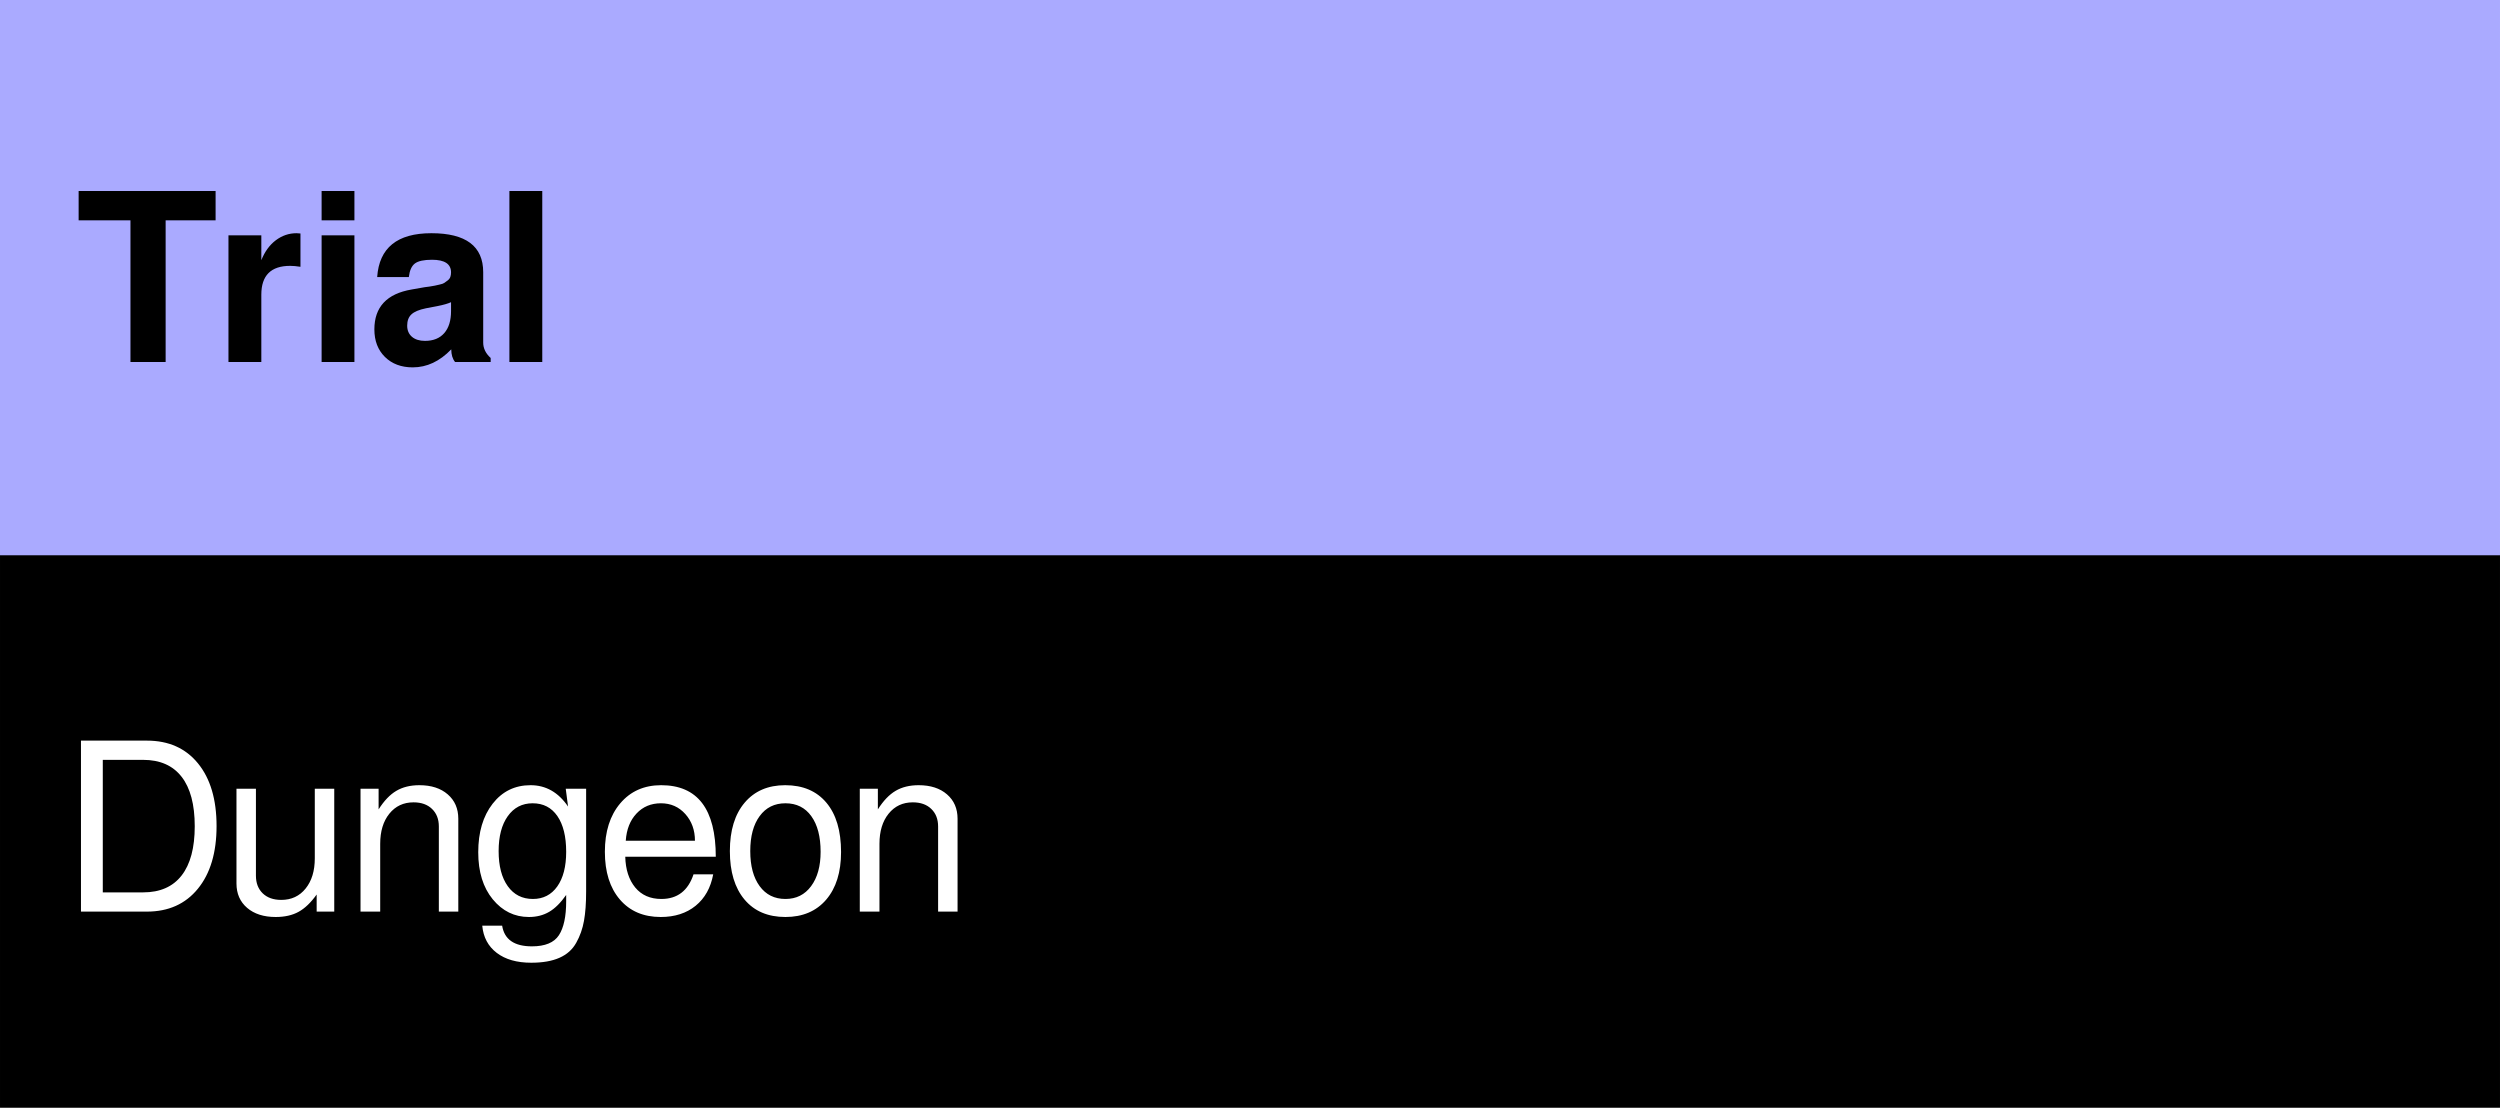
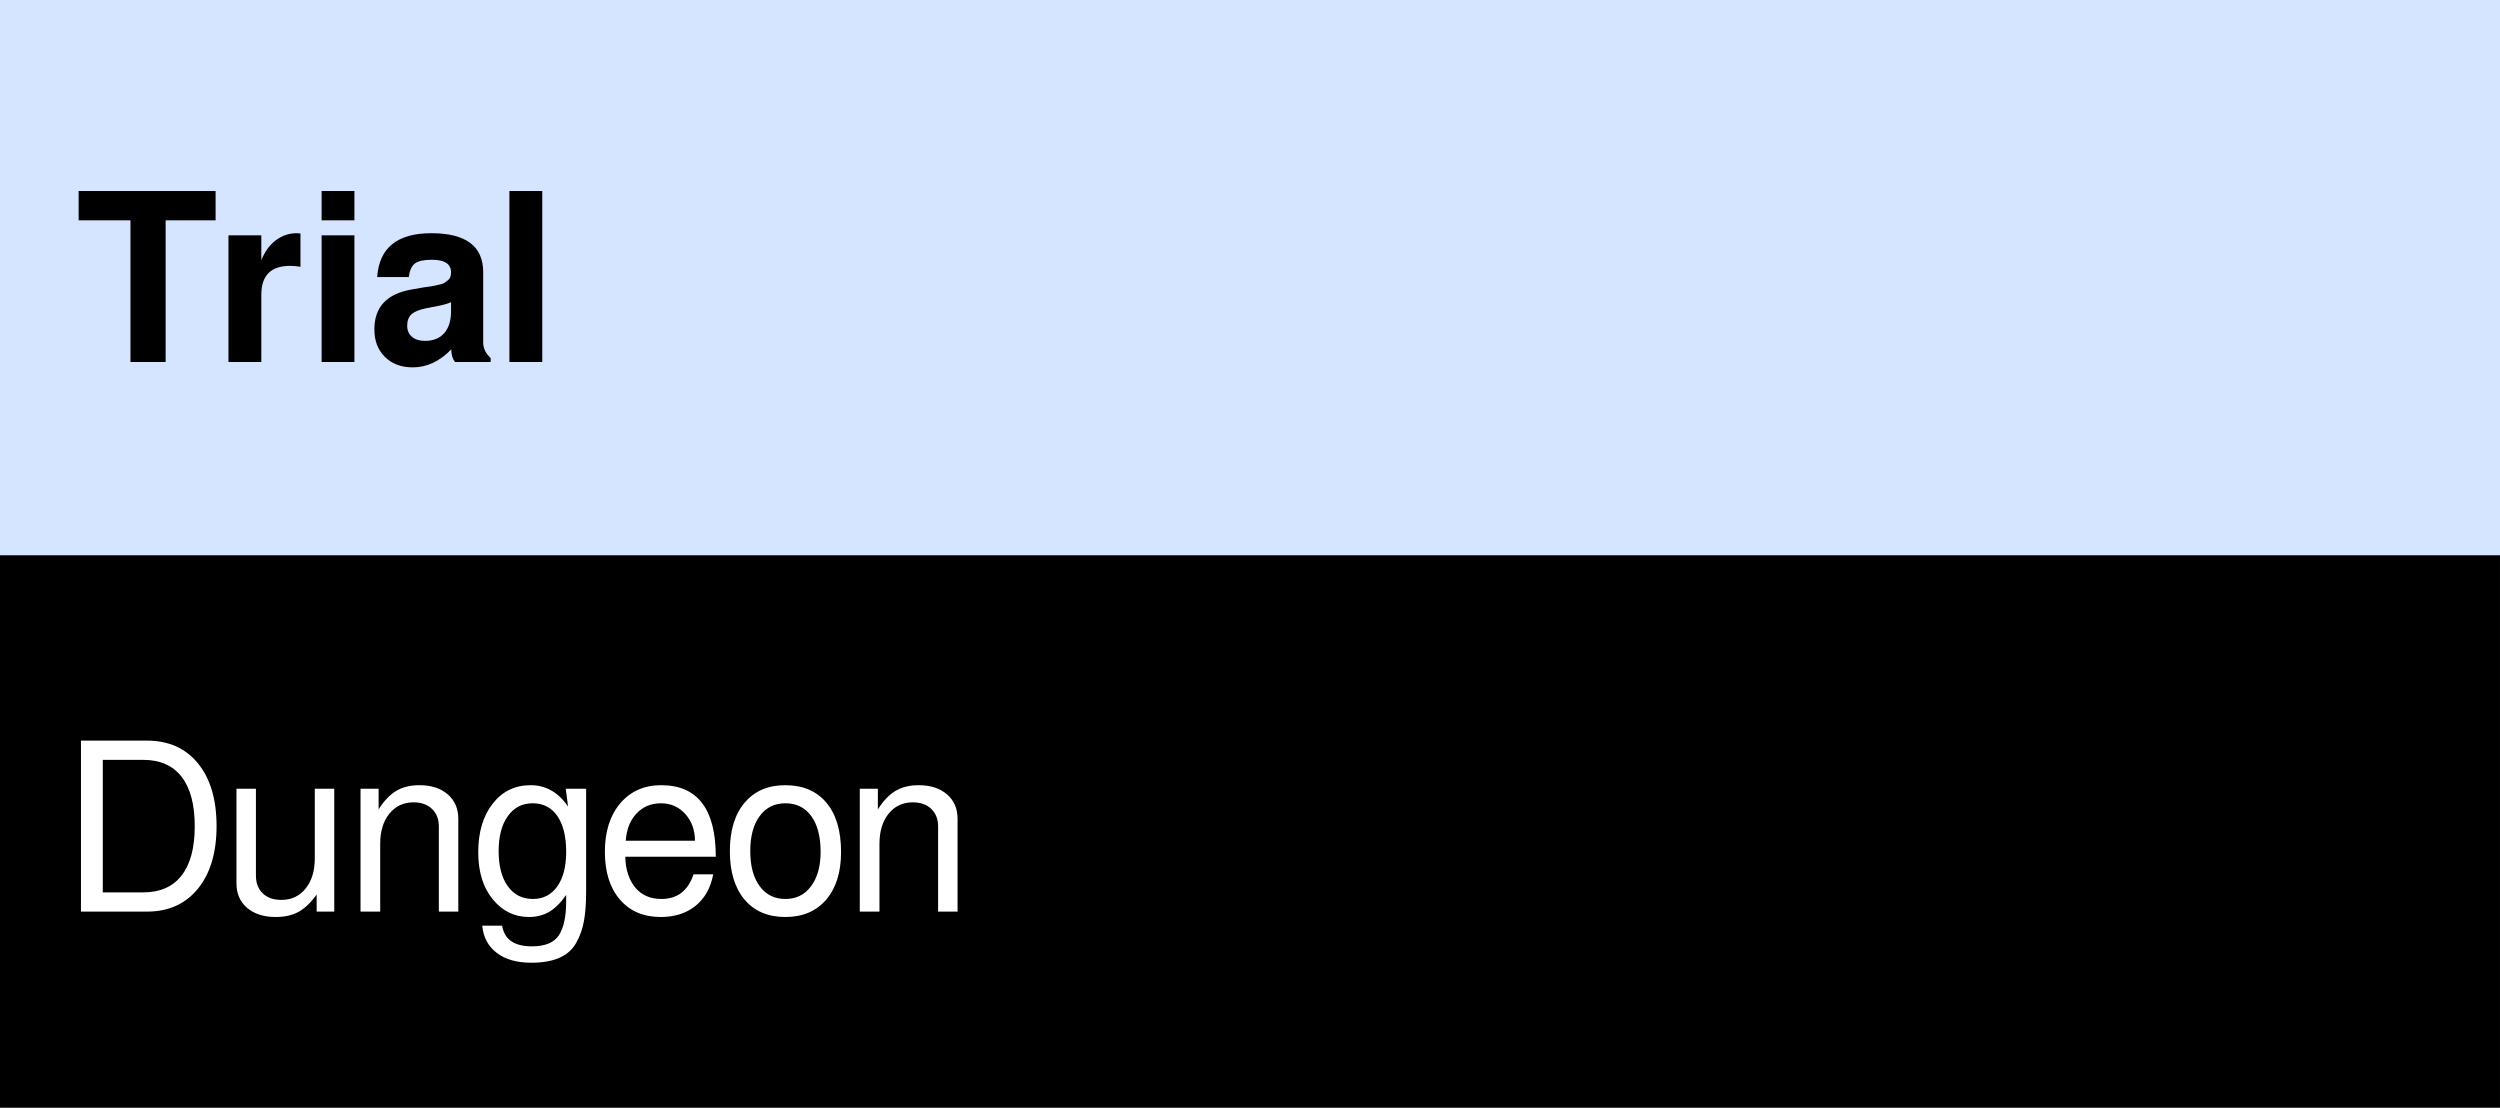
<svg xmlns="http://www.w3.org/2000/svg" width="88.839pc" height="39.364pc" viewBox="0 0 1421.416 629.825" id="svg2" version="1.1" xml:space="preserve">
  <defs id="defs4" />
  <g id="layer1" transform="translate(2486.055,4142.177)">
    <g id="g4158" transform="matrix(2,0,0,2,-1800,-1412.362)">
      <rect style="fill:#ffffff;stroke:none;stroke-width:5;stroke-linecap:round;stroke-dasharray:20, 20" id="rect521" width="710.708" height="157.856" x="-343.028" y="-1364.907" />
      <rect style="fill:#000000;stroke:none;stroke-width:6.672;stroke-linecap:round" id="rect358-3-6" width="710.708" height="157.856" x="-343.028" y="-1207.851" />
-       <rect style="fill:#aaaaff;stroke:none;stroke-width:6.672;stroke-linecap:round" id="rect358-3-6-0" width="710.708" height="157.856" x="-343.028" y="-1364.907" />
+       <rect style="fill:#d5e5ff;stroke:none;stroke-width:6.672;stroke-linecap:round" id="rect358-3-6-0" width="710.708" height="157.856" x="-343.028" y="-1364.907" />
      <g id="g597" />
      <g id="g4546" transform="matrix(1.79048,0,0,1.112238,987.1999,-333.313)" style="fill:#b3b3b3" />
      <text xml:space="preserve" style="font-style:normal;font-variant:normal;font-weight:normal;font-stretch:normal;font-size:66.667px;line-height:1.25;font-family:FreeSans;-inkscape-font-specification:'FreeSans, Normal';font-variant-ligatures:normal;font-variant-caps:normal;font-variant-numeric:normal;font-variant-east-asian:normal;fill:#ffffff;fill-opacity:1;stroke:none;stroke-width:0.5" x="-325.34" y="-1105.753" id="text3823-0">
        <tspan id="tspan3821-7" style="font-style:normal;font-variant:normal;font-weight:normal;font-stretch:normal;font-size:66.667px;font-family:FreeSans;-inkscape-font-specification:'FreeSans, Normal';font-variant-ligatures:normal;font-variant-caps:normal;font-variant-numeric:normal;font-variant-east-asian:normal;fill:#ffffff;fill-opacity:1;stroke:none;stroke-width:0.5" x="-325.34" y="-1105.753">Dungeon</tspan>
      </text>
      <text xml:space="preserve" style="font-style:normal;font-variant:normal;font-weight:bold;font-stretch:normal;font-size:66.667px;line-height:1.25;font-family:FreeSans;-inkscape-font-specification:'FreeSans, Bold';font-variant-ligatures:normal;font-variant-caps:normal;font-variant-numeric:normal;font-variant-east-asian:normal;fill:#000000;fill-opacity:1;stroke:none;stroke-width:2.5;stroke-dasharray:none" x="-322.674" y="-1262.003" id="text3823">
        <tspan id="tspan3821" style="font-style:normal;font-variant:normal;font-weight:bold;font-stretch:normal;font-size:66.667px;font-family:FreeSans;-inkscape-font-specification:'FreeSans, Bold';font-variant-ligatures:normal;font-variant-caps:normal;font-variant-numeric:normal;font-variant-east-asian:normal;fill:#000000;stroke:none;stroke-width:2.5;stroke-dasharray:none" x="-322.674" y="-1262.003">Trial</tspan>
      </text>
    </g>
  </g>
</svg>
